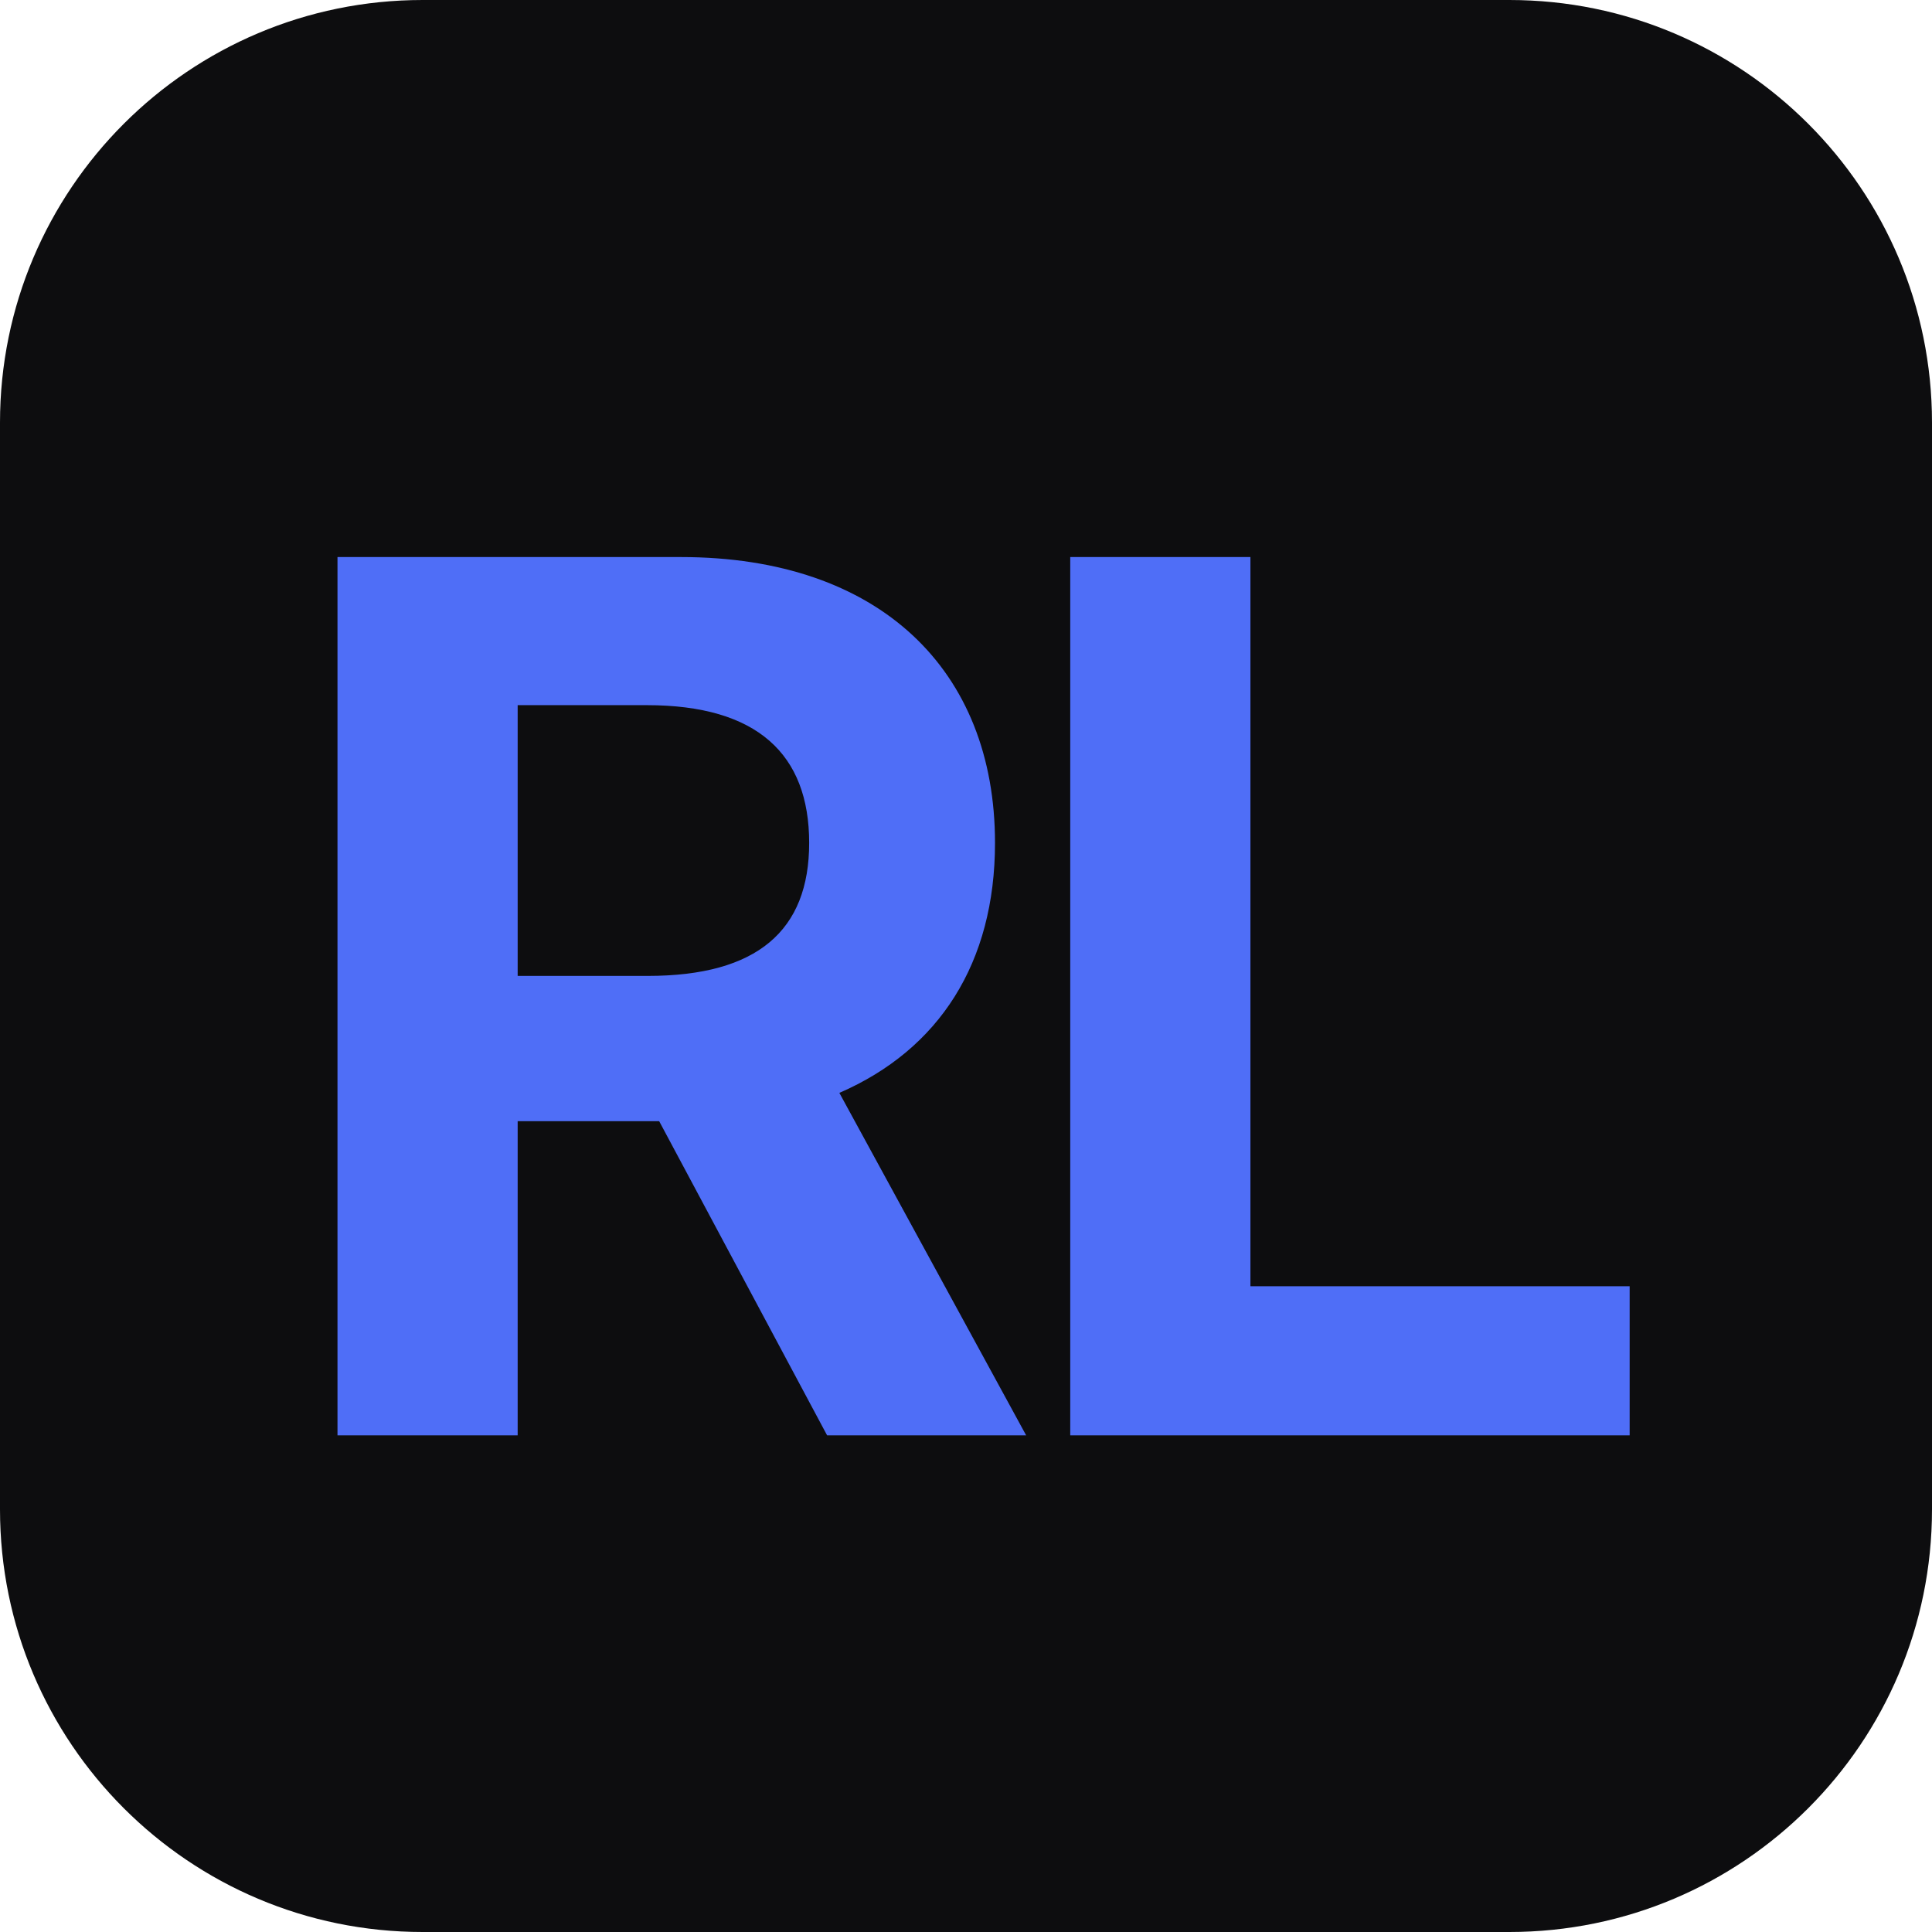
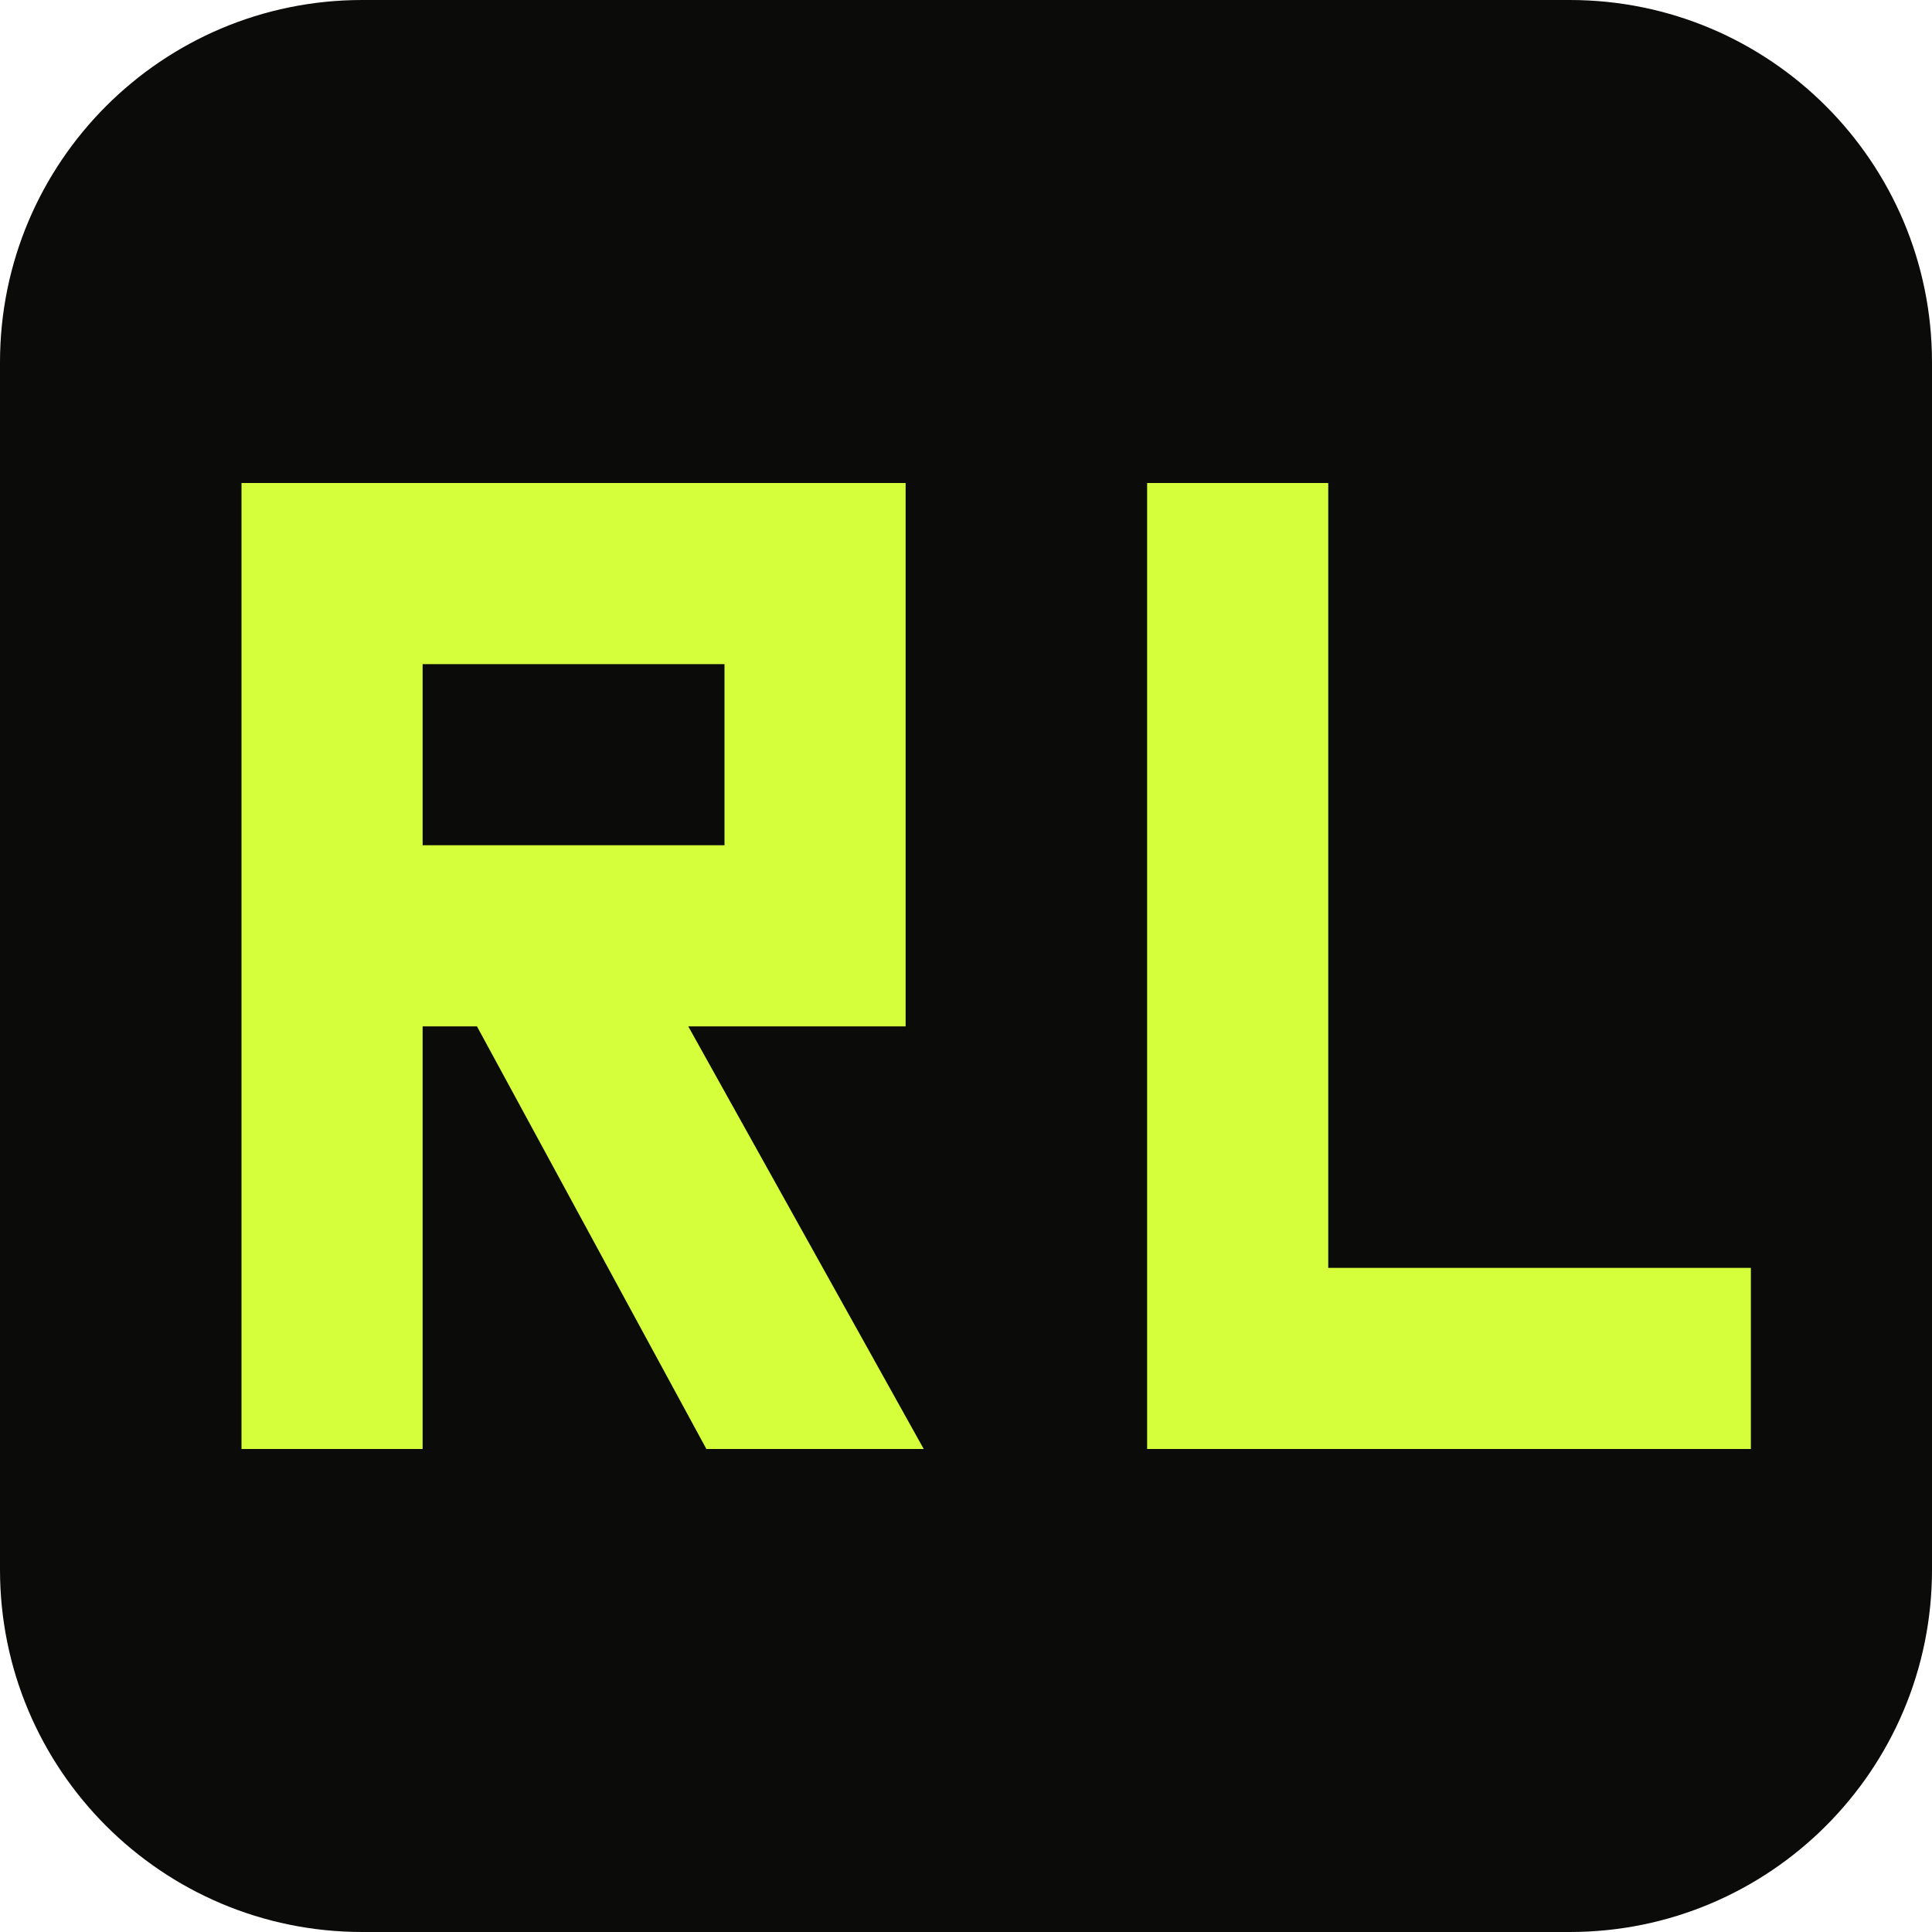
<svg xmlns="http://www.w3.org/2000/svg" viewBox="0 0 32 32" role="img" aria-label="Rexmond Lim">
-   <rect width="32" height="32" rx="7" fill="#0D0D0F" />
-   <text x="16" y="16.5" text-anchor="middle" dominant-baseline="central" font-family="ui-sans-serif, system-ui, -apple-system, BlinkMacSystemFont, 'Segoe UI', sans-serif" font-size="20" font-weight="700" fill="#4F6EF7" letter-spacing="-0.05em">RL</text>
+   <rect width="32" height="32" rx="6" fill="#0b0c0a" />
+   <path fill="#d4ff3a" fill-rule="evenodd" d="M4 8h11v9h-3.6l3.9 7h-3.6l-3.8-7H7v7H4zM7 11v3h5v-3z" />
+   <path fill="#d4ff3a" d="M19 8h3v13h7v3H19z" />
</svg>
